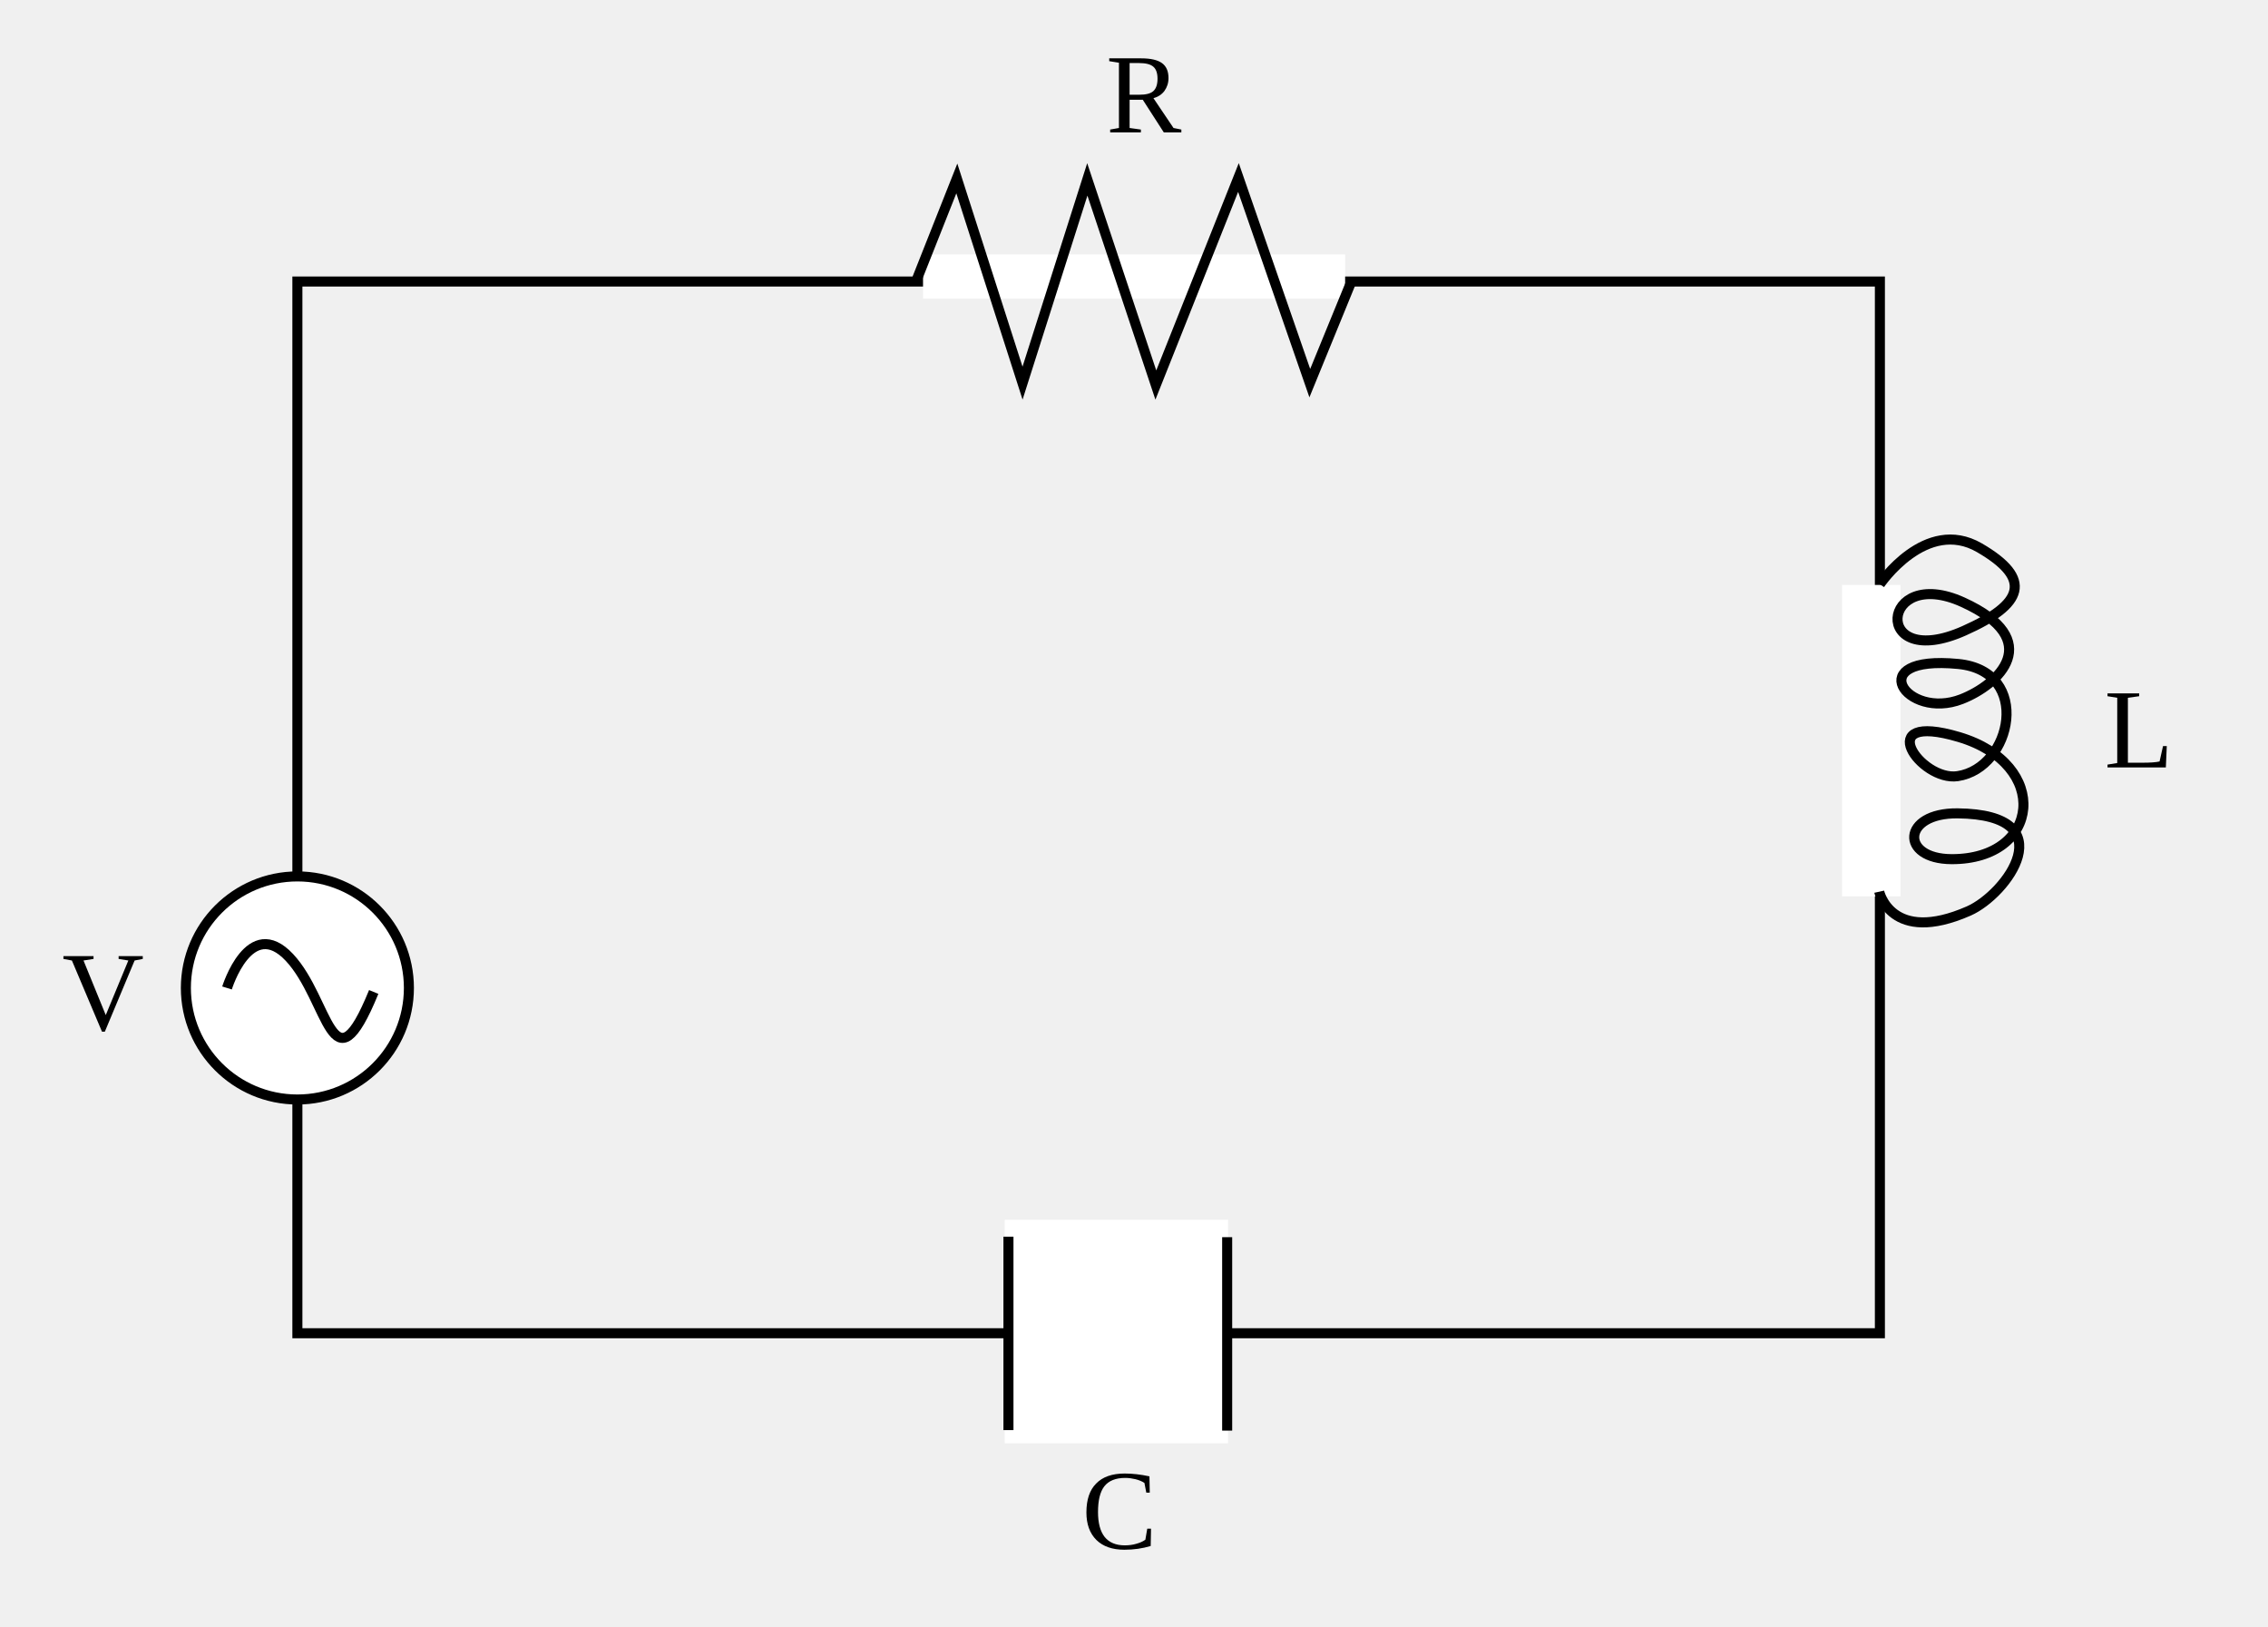
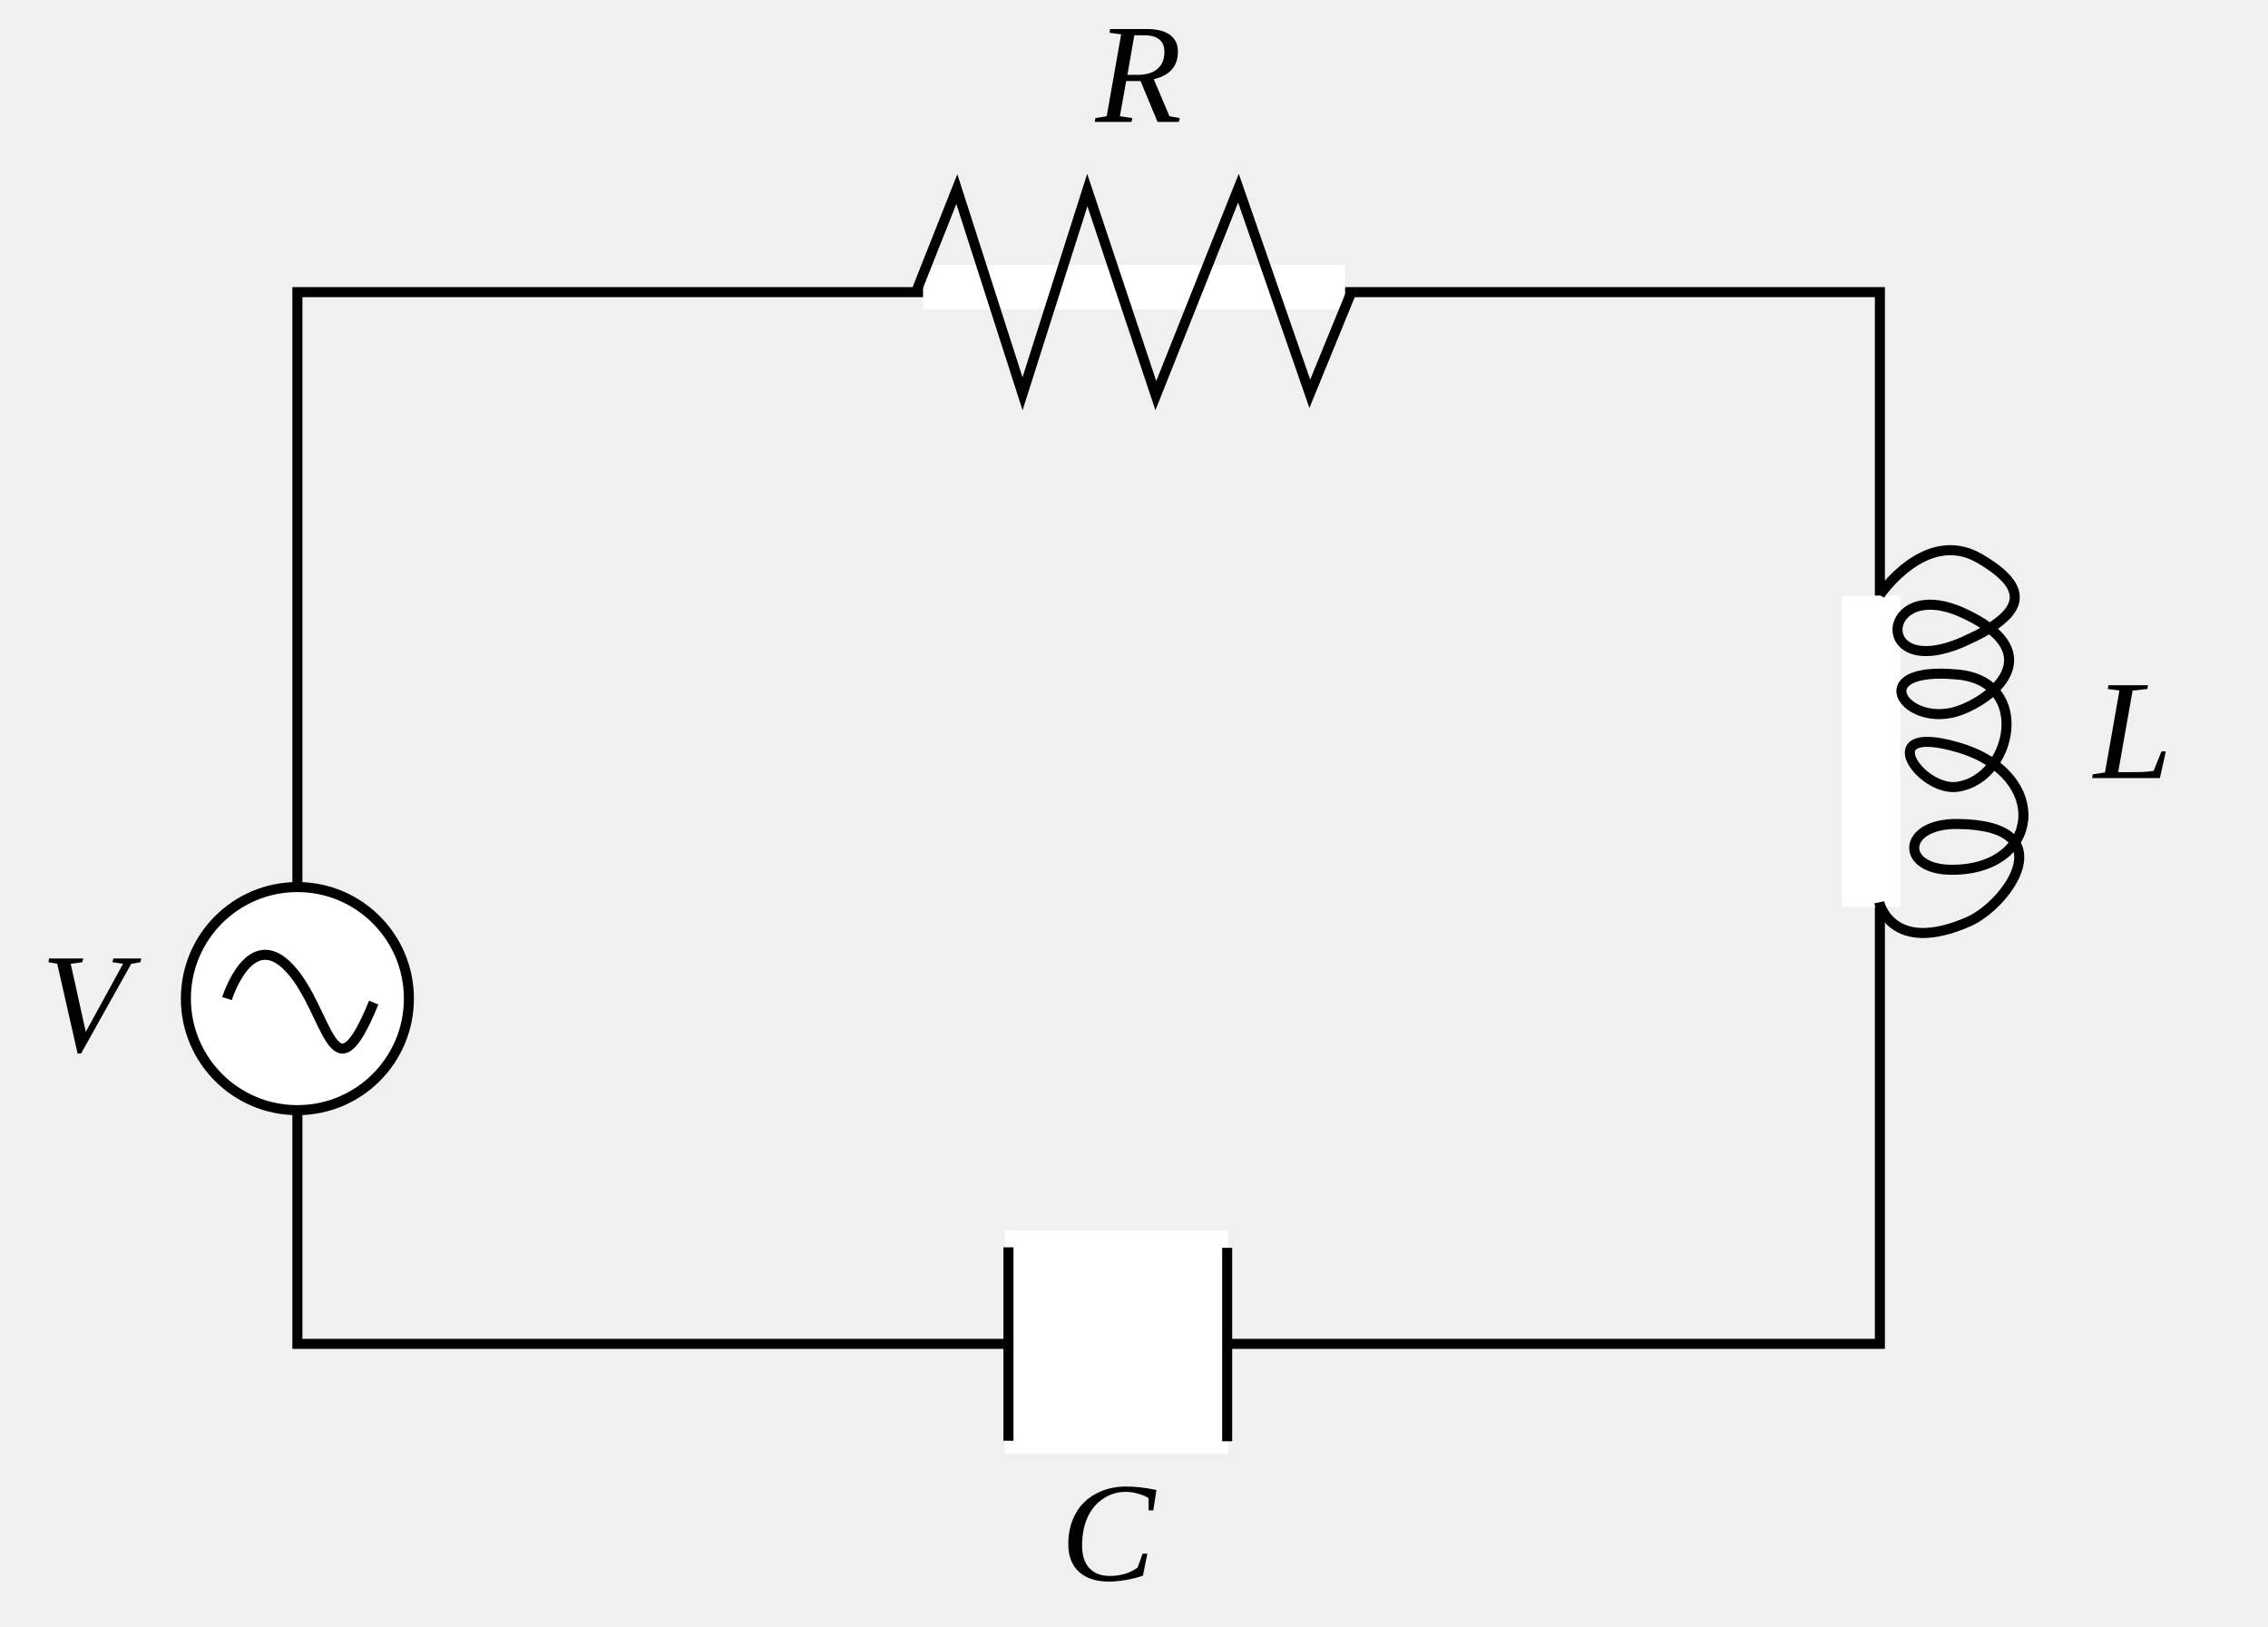
<svg xmlns="http://www.w3.org/2000/svg" width="113mm" height="81mm" viewBox="0 0 113 81" version="1.1" id="svg1">
  <defs id="defs1" />
  <g id="layer1">
-     <rect style="fill:none;stroke:#000000;stroke-width:0.5;stroke-dasharray:none;stroke-opacity:1" id="rect2" width="78.846" height="52.388" x="14.817" y="14.023" />
-     <circle style="fill:#ffffff;stroke:#000000;stroke-width:0.5;stroke-dasharray:none;stroke-opacity:1" id="path2" cx="14.817" cy="49.212" r="5.556" />
-     <path style="fill:#ffffff;stroke:#000000;stroke-width:0.5;stroke-dasharray:none;stroke-opacity:1" d="m 11.311,49.212 c 0,0 1.124,-3.638 3.109,-1.521 1.984,2.117 2.117,6.813 4.2,1.72" id="path3" />
-     <text xml:space="preserve" style="font-size:5.644px;font-family:Arial;-inkscape-font-specification:Arial;fill:#000000;stroke:none;stroke-width:0.5;stroke-dasharray:none;stroke-opacity:1" x="3.099" y="51.311" id="text3">
-       <tspan id="tspan3" style="font-style:normal;font-variant:normal;font-weight:normal;font-stretch:normal;font-family:'Times New Roman';-inkscape-font-specification:'Times New Roman, ';fill:#000000;stroke:none;stroke-width:0.5" x="3.099" y="51.311">V</tspan>
+     <rect style="fill:none;stroke:#000000;stroke-width:0.5;stroke-dasharray:none;stroke-opacity:1" id="rect2" width="78.846" height="52.388" x="14.817" y="14.552" />
+     <circle style="fill:#ffffff;stroke:#000000;stroke-width:0.5;stroke-dasharray:none;stroke-opacity:1" id="path2" cx="14.817" cy="49.742" r="5.556" />
+     <path style="fill:#ffffff;stroke:#000000;stroke-width:0.5;stroke-dasharray:none;stroke-opacity:1" d="m 11.311,49.742 c 0,0 1.124,-3.638 3.109,-1.521 1.984,2.117 2.117,6.813 4.2,1.72" id="path3" />
+     <text xml:space="preserve" style="font-size:7.056px;font-family:Arial;-inkscape-font-specification:Arial;fill:#000000;stroke:none;stroke-width:0.5;stroke-dasharray:none;stroke-opacity:1" x="2.041" y="52.37" id="text3">
+       <tspan id="tspan3" style="font-style:italic;font-variant:normal;font-weight:normal;font-stretch:normal;font-size:7.056px;font-family:'Times New Roman';-inkscape-font-specification:'Times New Roman,  Italic';fill:#000000;stroke:none;stroke-width:0.5" x="2.041" y="52.37">V</tspan>
    </text>
-     <rect style="fill:#ffffff;stroke:none;stroke-width:0.394;stroke-dasharray:none;stroke-opacity:1" id="rect3" width="11.132" height="11.132" x="50.058" y="60.759" />
-     <path style="fill:#ffffff;stroke:#000000;stroke-width:0.5;stroke-dasharray:none;stroke-opacity:1" d="m 50.245,61.601 v 9.635" id="path4" />
-     <path style="fill:#ffffff;stroke:#000000;stroke-width:0.5;stroke-dasharray:none;stroke-opacity:1" d="m 61.142,61.626 v 9.635" id="path4-2" />
-     <text xml:space="preserve" style="font-size:5.644px;font-family:Arial;-inkscape-font-specification:Arial;fill:#000000;stroke:none;stroke-width:0.5;stroke-dasharray:none;stroke-opacity:1" x="53.893" y="77.13" id="text4">
-       <tspan id="tspan4" style="font-style:normal;font-variant:normal;font-weight:normal;font-stretch:normal;font-family:'Times New Roman';-inkscape-font-specification:'Times New Roman, ';fill:#000000;stroke:none;stroke-width:0.5" x="53.893" y="77.13">C</tspan>
+     <rect style="fill:#ffffff;stroke:none;stroke-width:0.394;stroke-dasharray:none;stroke-opacity:1" id="rect3" width="11.132" height="11.132" x="50.058" y="61.289" />
+     <path style="fill:#ffffff;stroke:#000000;stroke-width:0.5;stroke-dasharray:none;stroke-opacity:1" d="m 50.245,62.131 v 9.635" id="path4" />
+     <path style="fill:#ffffff;stroke:#000000;stroke-width:0.5;stroke-dasharray:none;stroke-opacity:1" d="m 61.142,62.156 v 9.635" id="path4-2" />
+     <text xml:space="preserve" style="font-size:7.056px;font-family:Arial;-inkscape-font-specification:Arial;fill:#000000;stroke:none;stroke-width:0.5;stroke-dasharray:none;stroke-opacity:1" x="52.835" y="78.717" id="text4">
+       <tspan id="tspan4" style="font-style:italic;font-variant:normal;font-weight:normal;font-stretch:normal;font-size:7.056px;font-family:'Times New Roman';-inkscape-font-specification:'Times New Roman,  Italic';fill:#000000;stroke:none;stroke-width:0.5" x="52.835" y="78.717">C</tspan>
    </text>
-     <rect style="fill:#ffffff;stroke:none;stroke-width:0.584;stroke-dasharray:none;stroke-opacity:1" id="rect5" width="21.03" height="2.203" x="45.989" y="12.674" />
-     <path style="fill:none;stroke:#000000;stroke-width:0.5;stroke-dasharray:none;stroke-opacity:1" d="M 45.615,14.081 47.673,8.889 50.947,19.085 54.174,8.936 57.588,19.179 61.704,8.842 65.259,19.085 67.364,13.941" id="path5" />
-     <text xml:space="preserve" style="font-style:normal;font-variant:normal;font-weight:normal;font-stretch:normal;font-size:5.644px;font-family:'Times New Roman';-inkscape-font-specification:'Times New Roman, ';fill:#000000;stroke:none;stroke-width:0.5;stroke-dasharray:none;stroke-opacity:1" x="55.11" y="6.597" id="text5">
-       <tspan id="tspan5" style="fill:#000000;stroke-width:0.5" x="55.11" y="6.597">R</tspan>
+     <rect style="fill:#ffffff;stroke:none;stroke-width:0.584;stroke-dasharray:none;stroke-opacity:1" id="rect5" width="21.03" height="2.203" x="45.989" y="13.203" />
+     <path style="fill:none;stroke:#000000;stroke-width:0.5;stroke-dasharray:none;stroke-opacity:1" d="M 45.615,14.61 47.673,9.418 50.947,19.615 54.174,9.465 57.588,19.708 61.704,9.372 65.259,19.615 67.364,14.47" id="path5" />
+     <text xml:space="preserve" style="font-style:normal;font-variant:normal;font-weight:normal;font-stretch:normal;font-size:7.056px;font-family:'Times New Roman';-inkscape-font-specification:'Times New Roman, ';fill:#000000;stroke:none;stroke-width:0.5;stroke-dasharray:none;stroke-opacity:1" x="54.58" y="6.068" id="text5">
+       <tspan id="tspan5" style="font-style:italic;font-variant:normal;font-weight:normal;font-stretch:normal;font-size:7.056px;font-family:'Times New Roman';-inkscape-font-specification:'Times New Roman,  Italic';fill:#000000;stroke-width:0.5" x="54.58" y="6.068">R</tspan>
    </text>
-     <text xml:space="preserve" style="font-style:normal;font-variant:normal;font-weight:normal;font-stretch:normal;font-size:5.644px;font-family:'Times New Roman';-inkscape-font-specification:'Times New Roman, ';fill:#000000;stroke:none;stroke-width:0.5;stroke-dasharray:none;stroke-opacity:1" x="104.847" y="38.225" id="text6">
-       <tspan id="tspan6" style="stroke-width:0.5" x="104.847" y="38.225">L</tspan>
+     <text xml:space="preserve" style="font-style:normal;font-variant:normal;font-weight:normal;font-stretch:normal;font-size:7.056px;font-family:'Times New Roman';-inkscape-font-specification:'Times New Roman, ';fill:#000000;stroke:none;stroke-width:0.5;stroke-dasharray:none;stroke-opacity:1" x="104.318" y="38.755" id="text6">
+       <tspan id="tspan6" style="font-style:italic;font-variant:normal;font-weight:normal;font-stretch:normal;font-size:7.056px;font-family:'Times New Roman';-inkscape-font-specification:'Times New Roman,  Italic';stroke-width:0.5" x="104.318" y="38.755">L</tspan>
    </text>
-     <rect style="fill:#ffffff;stroke:none;stroke-width:0.499;stroke-dasharray:none;stroke-opacity:1" id="rect6" width="2.91" height="15.511" x="91.777" y="29.137" />
-     <path style="fill:none;stroke:#000000;stroke-width:0.5;stroke-dasharray:none;stroke-opacity:1" d="m 93.662,29.104 c 0,0 2.282,-3.373 4.961,-1.819 2.679,1.554 2.201,2.814 -0.761,4.134 -4.642,2.069 -4.19,-3.297 -0.066,-1.422 4.141,1.883 1.807,4.098 -0.066,4.829 -2.761,1.076 -4.994,-2.223 -0.165,-1.753 3.701,0.361 2.692,5.186 -0.033,5.589 -1.841,0.273 -4.306,-3.249 0.066,-1.951 4.6,1.365 4.079,6.1 -0.364,6.085 -2.574,-0.009 -2.482,-2.31 0.298,-2.282 5.384,0.055 2.447,4.033 0.562,4.862 -3.875,1.704 -4.465,-0.959 -4.465,-0.959" id="path6" />
+     <rect style="fill:#ffffff;stroke:none;stroke-width:0.499;stroke-dasharray:none;stroke-opacity:1" id="rect6" width="2.91" height="15.511" x="91.777" y="29.666" />
+     <path style="fill:none;stroke:#000000;stroke-width:0.5;stroke-dasharray:none;stroke-opacity:1" d="m 93.662,29.633 c 0,0 2.282,-3.373 4.961,-1.819 2.679,1.554 2.201,2.814 -0.761,4.134 -4.642,2.069 -4.19,-3.297 -0.066,-1.422 4.141,1.883 1.807,4.098 -0.066,4.829 -2.761,1.076 -4.994,-2.223 -0.165,-1.753 3.701,0.361 2.692,5.186 -0.033,5.589 -1.841,0.273 -4.306,-3.249 0.066,-1.951 4.6,1.365 4.079,6.1 -0.364,6.085 -2.574,-0.009 -2.482,-2.31 0.298,-2.282 5.384,0.055 2.447,4.033 0.562,4.862 -3.875,1.704 -4.465,-0.959 -4.465,-0.959" id="path6" />
  </g>
</svg>
